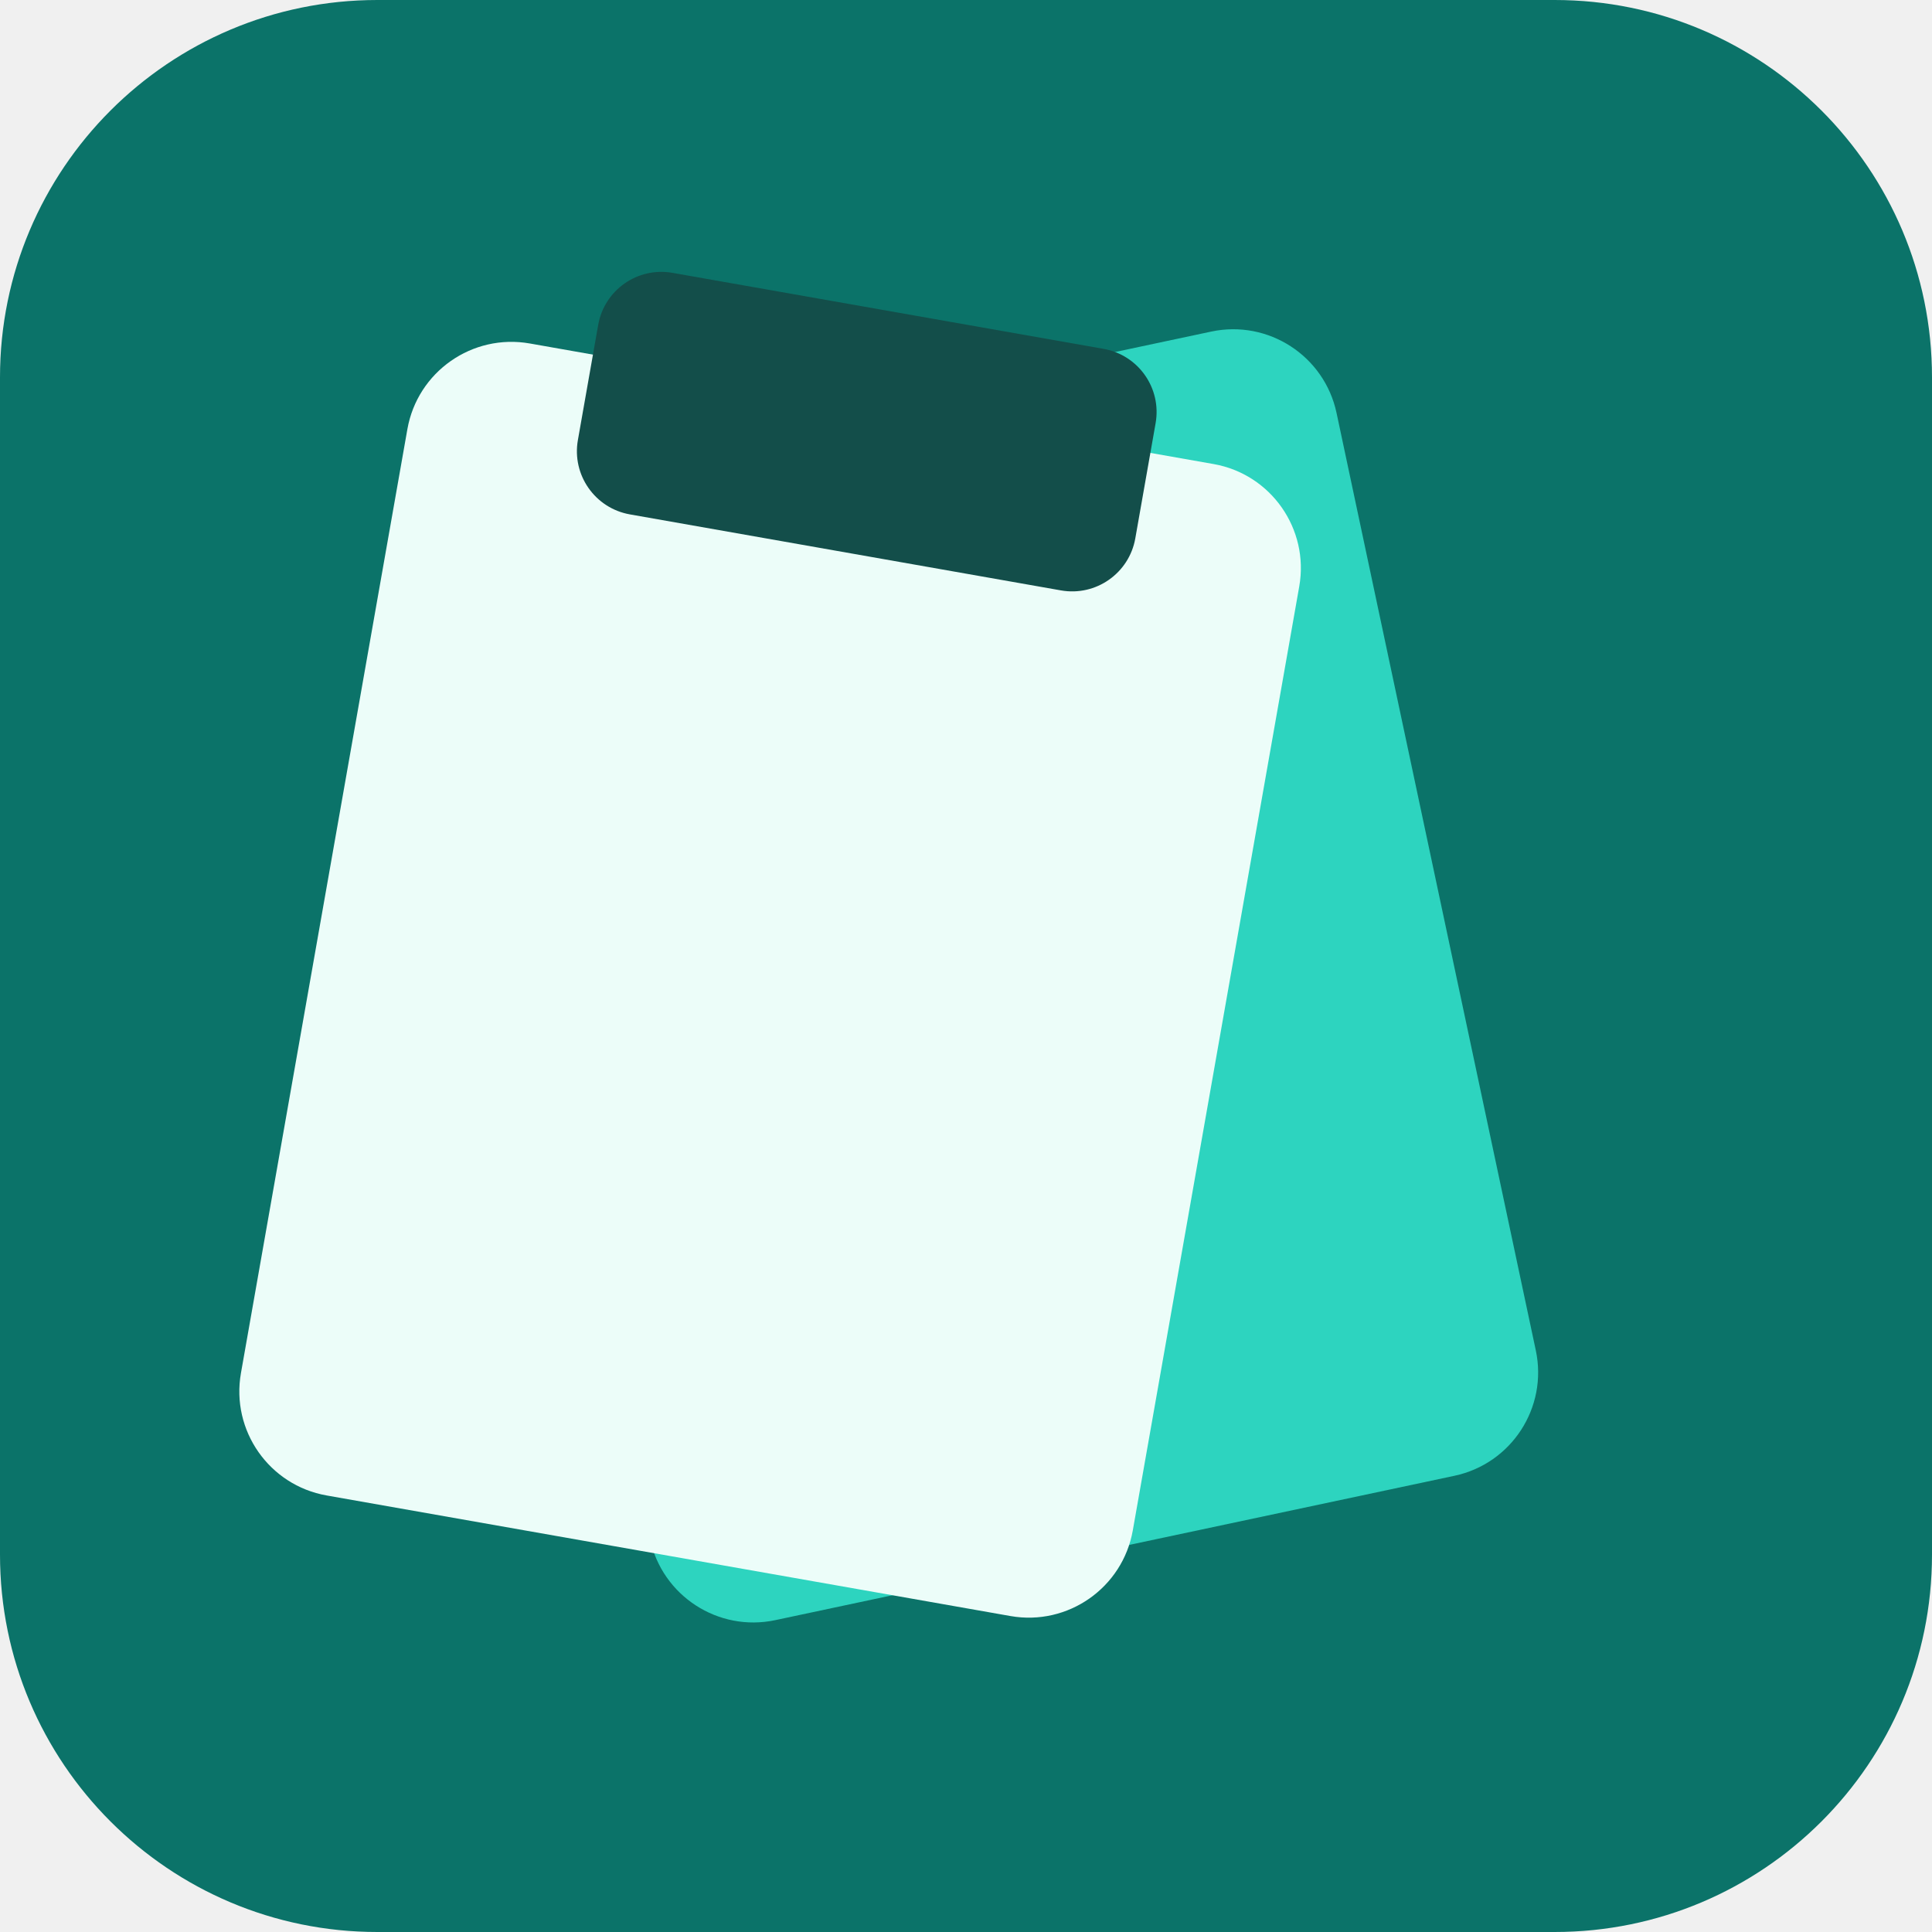
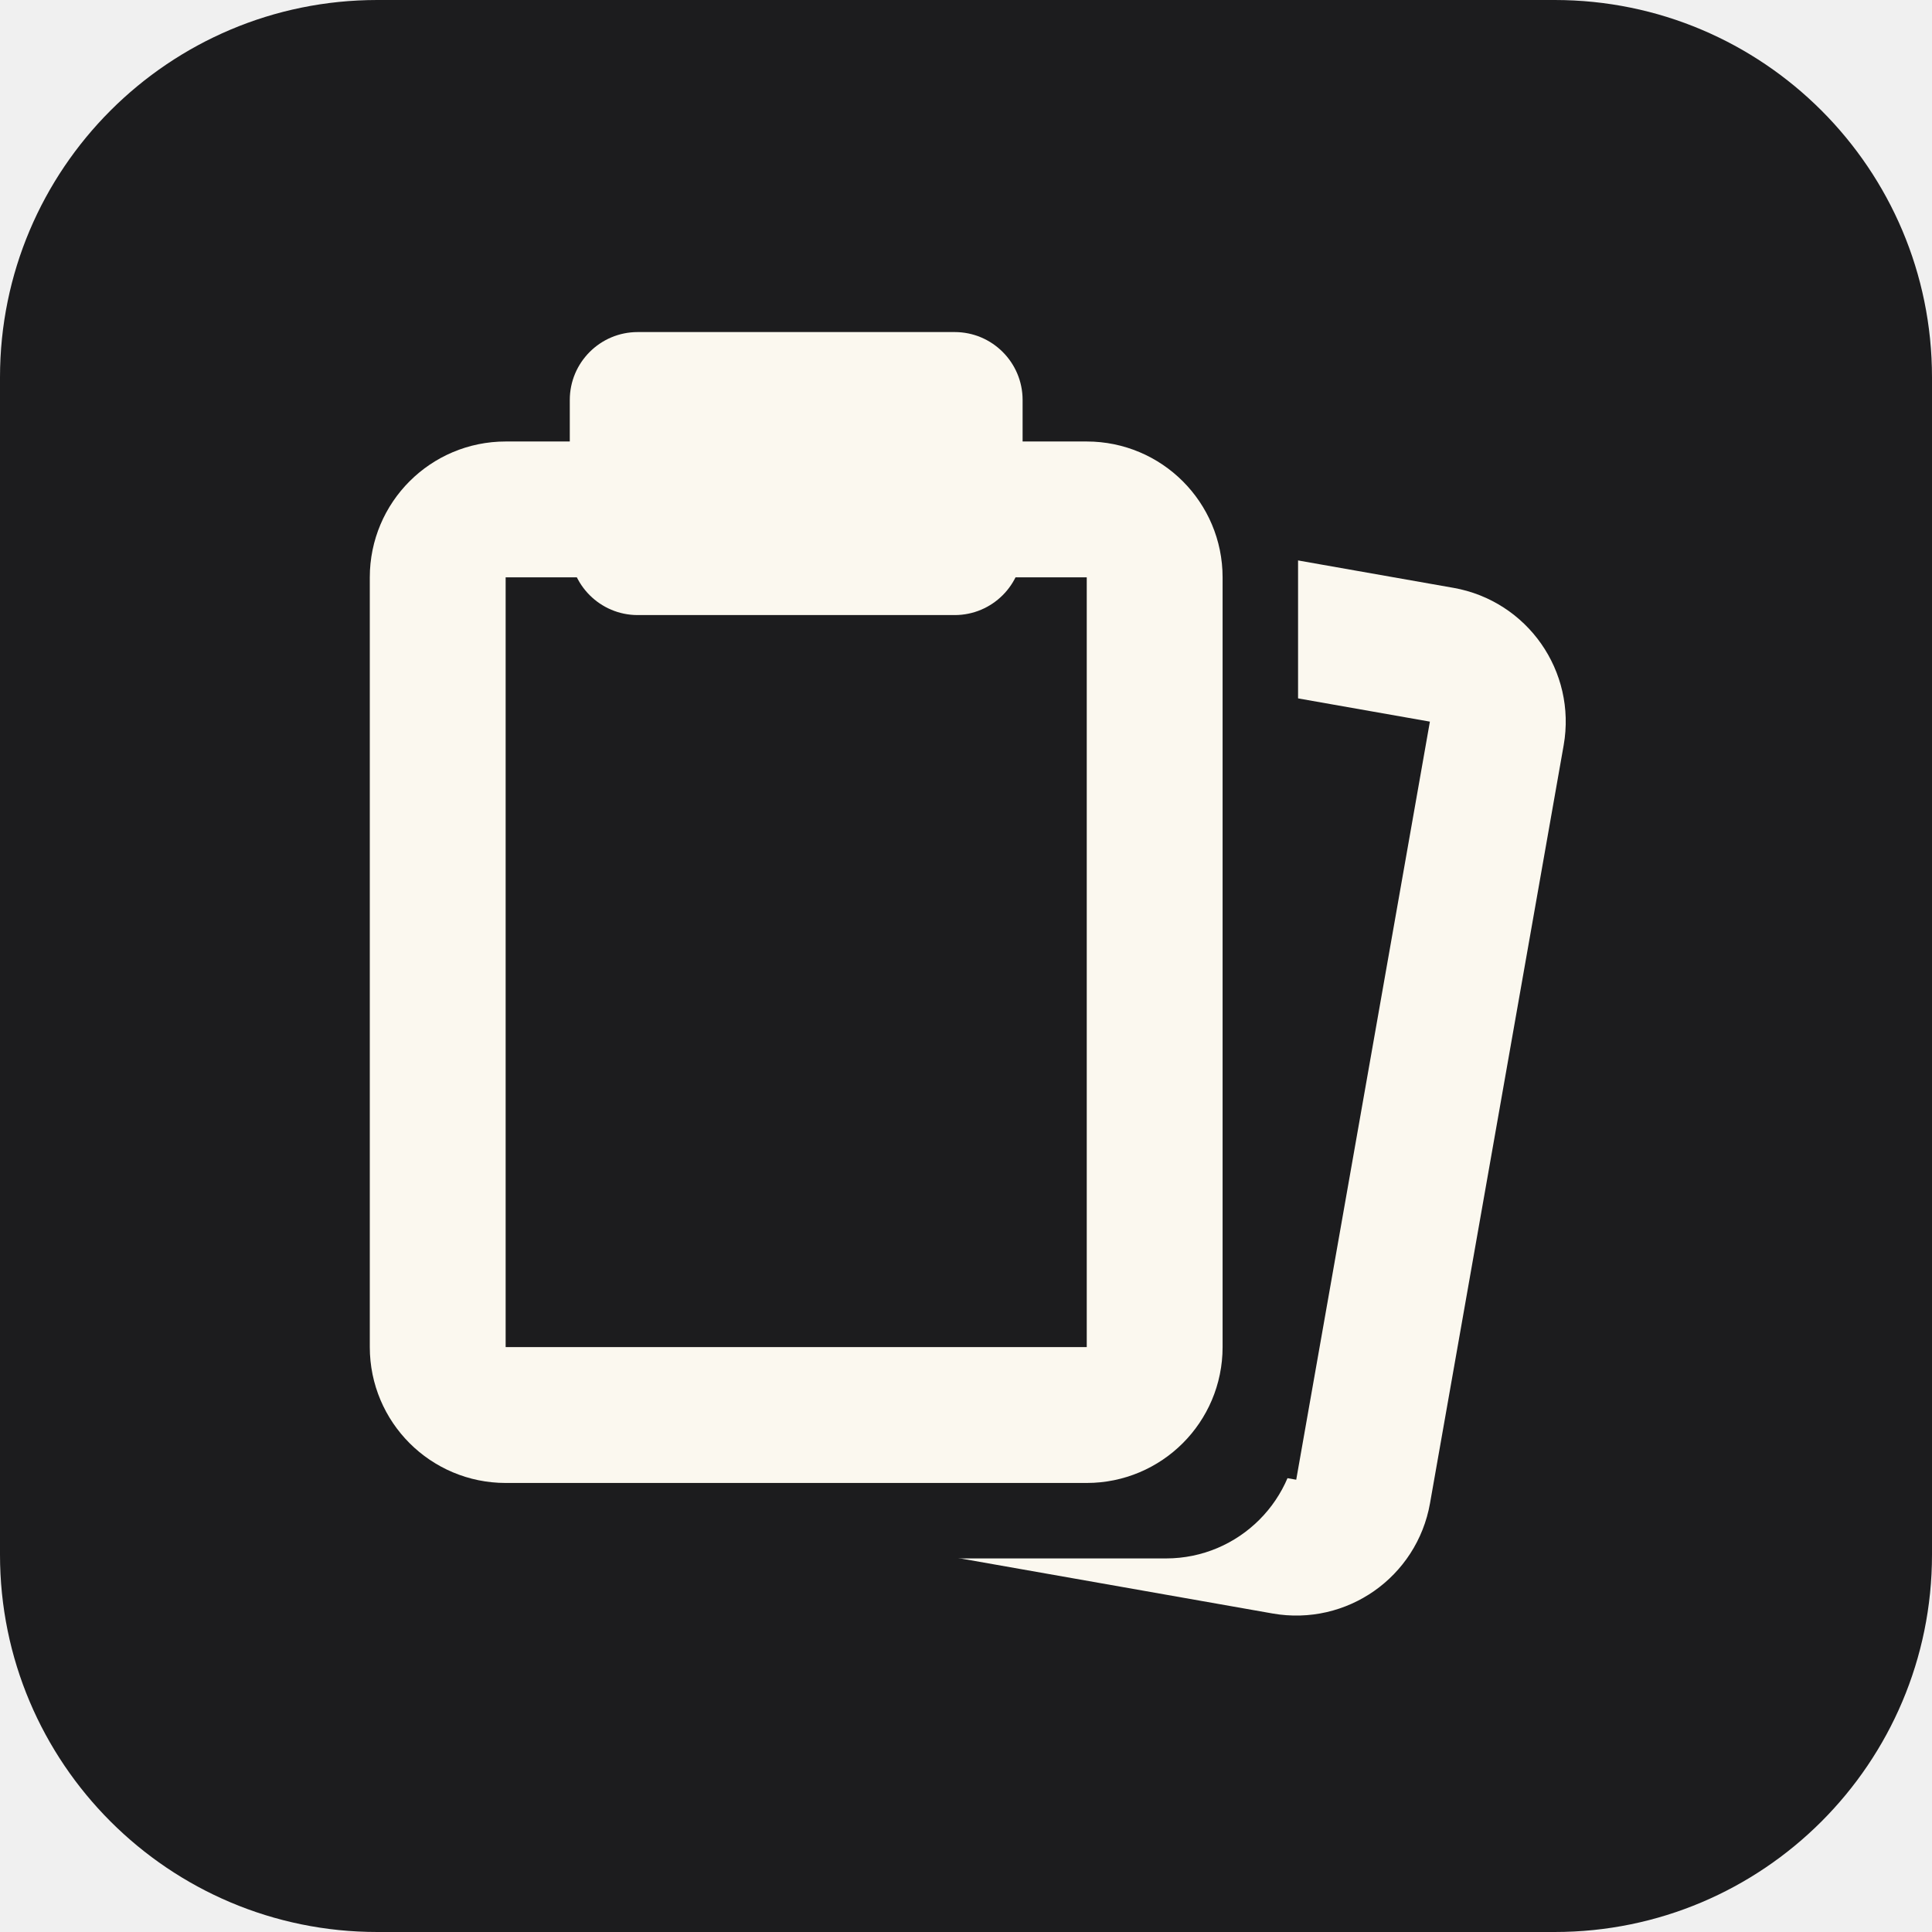
<svg xmlns="http://www.w3.org/2000/svg" viewBox="0 0 1024 1024">
-   <rect width="1024" height="1024" rx="200" fill="#0B7369" />
-   <g transform="translate(462 214)">
-     <rect x="-240" y="0" width="480" height="620" rx="56" fill="#2DD4BF" transform="rotate(-12)" />
-     <g transform="rotate(10)">
-       <rect x="-240" y="0" width="480" height="620" rx="56" fill="#ECFDF9" />
-       <rect x="-150" y="-50" width="300" height="130" rx="34" fill="#134E4A" />
+   <defs>
+     <mask id="behind-board" maskUnits="userSpaceOnUse" x="0" y="0" width="1024" height="1024">
+       <rect width="1024" height="1024" fill="#fff" />
+       <rect x="156" y="194" width="532" height="632" rx="70" fill="#000" />
+     </mask>
+   </defs>
+   <rect width="1024" height="1024" rx="200" fill="#1C1C1E" />
+   <g fill="none" stroke="#FBF8EF" stroke-width="72">
+     <g mask="url(#behind-board)">
+       <rect x="232" y="270" width="380" height="480" rx="36" transform="translate(110 10) rotate(10 232 750)" />
    </g>
+     <rect x="232" y="270" width="380" height="480" rx="36" />
  </g>
+   <rect x="302" y="176" width="240" height="150" rx="36" fill="#FBF8EF" />
</svg>
